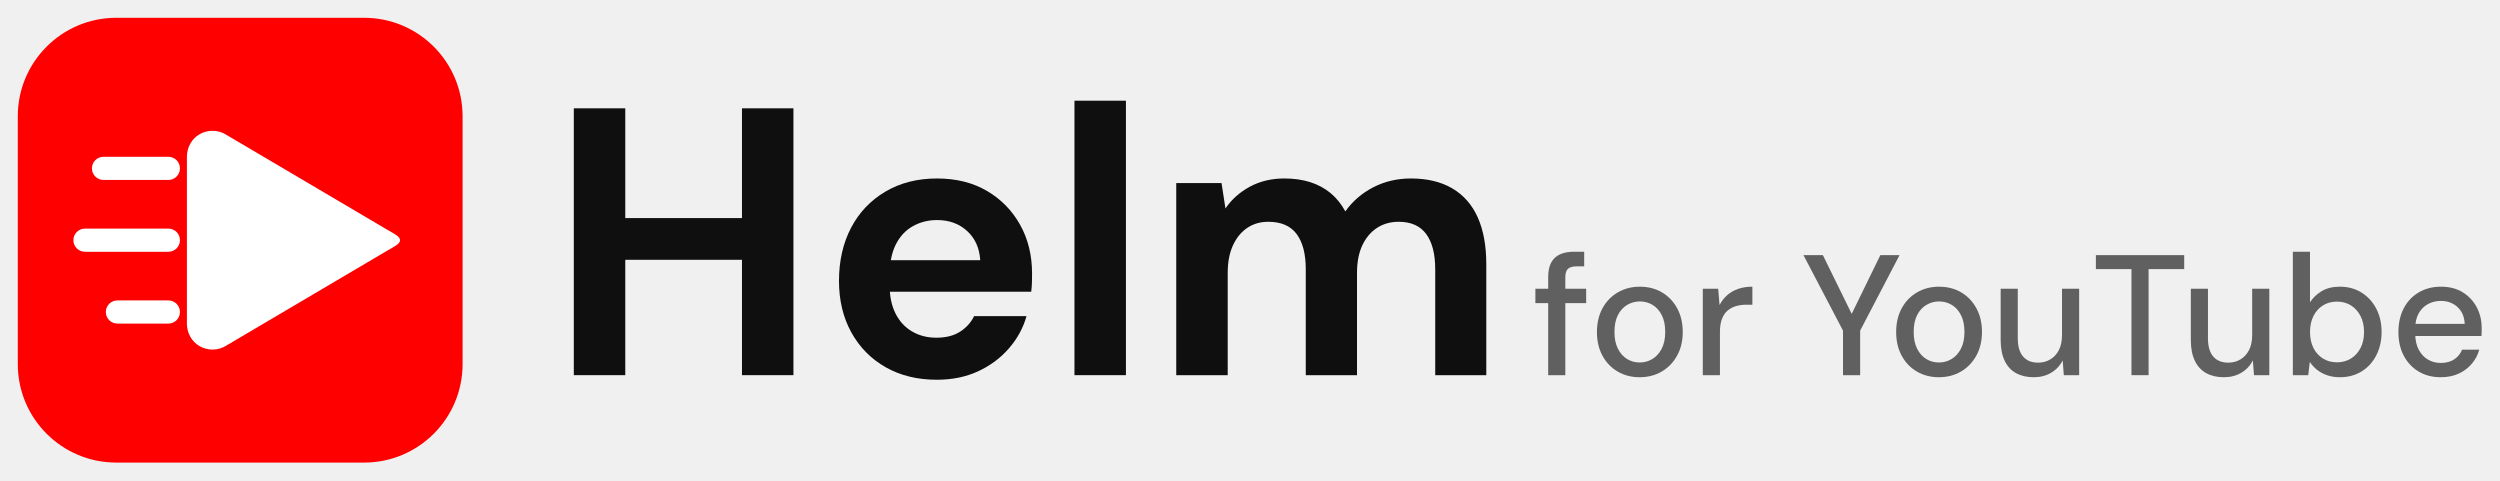
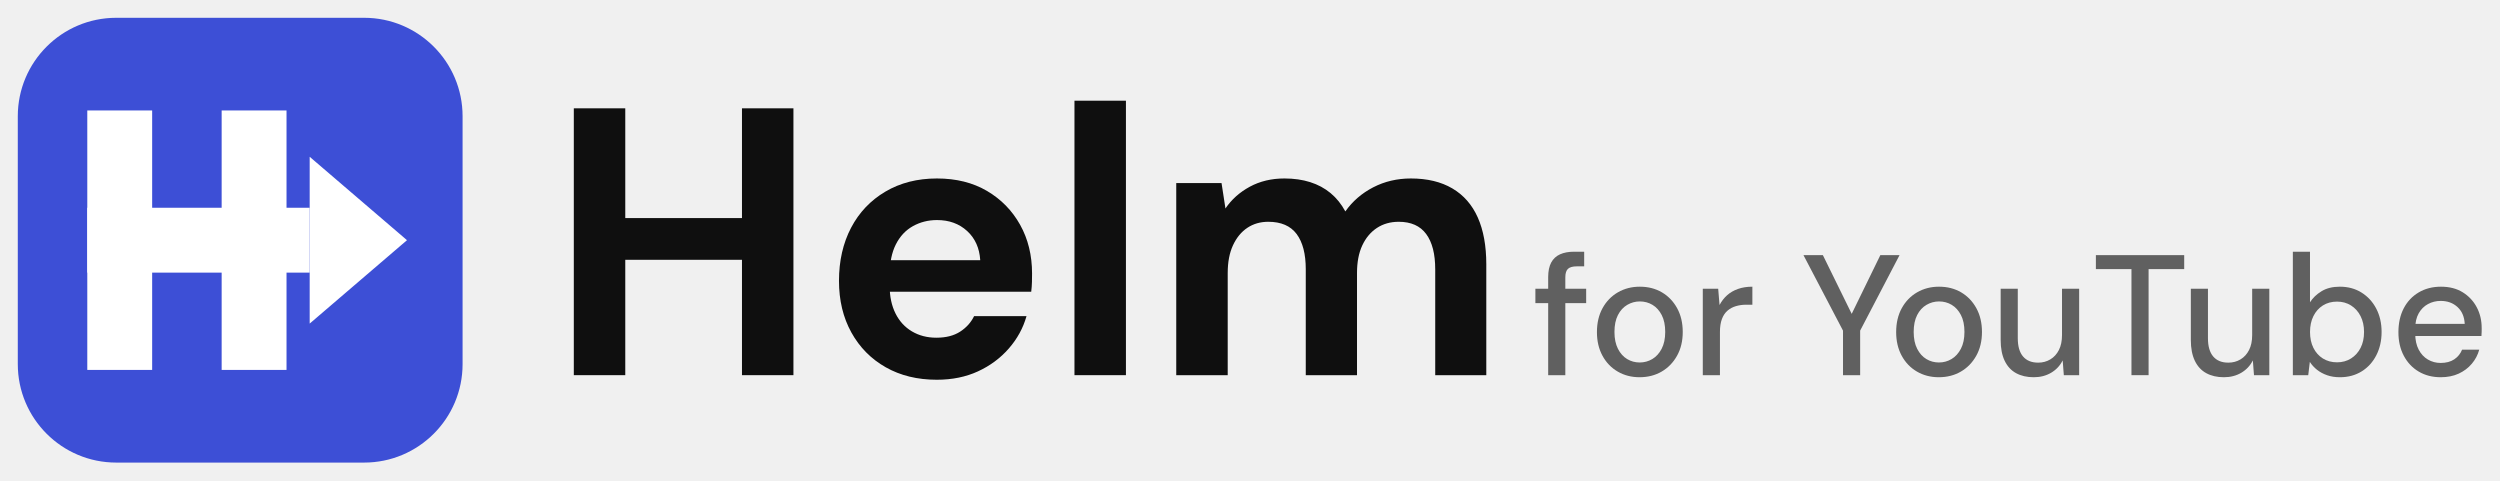
<svg xmlns="http://www.w3.org/2000/svg" width="1124.058" height="216" viewBox="0 0 1124.058 216">
  <g transform="translate(8 8) scale(0.2604) translate(-128 -128)">
-     <rect x="128" y="128" width="768" height="768" rx="170" fill="#FF0000" />
+     <rect x="128" y="128" width="768" height="768" rx="170" fill="#3D4FD6" />
    <g fill="#FFFFFF">
-       <rect x="256" y="368" width="152" height="40" rx="20" />
-       <rect x="224" y="492" width="184" height="40" rx="20" />
-       <rect x="280" y="616" width="128" height="40" rx="20" />
-       <path d="M 488 330 C 474 321, 456 321, 442 329 C 428 337, 420 352, 420 368 L 420 656 C 420 672, 428 687, 442 695 C 456 703, 474 703, 488 694 L 766 530 C 780 522, 788 518, 788 512 C 788 506, 780 502, 766 494 Z" />
+       <rect x="248" y="288" width="112" height="448" />
+       <rect x="480" y="288" width="112" height="448" />
+       <rect x="248" y="456" width="384" height="112" />
+       <path d="M 632 368 L 800 512 L 632 656 Z" />
    </g>
  </g>
  <g fill="#0F0F0F" transform="translate(246.1477 168.6857) scale(0.1714 -0.1714)">
    <path d="M510.276 0V700H645.274V0ZM69.138 0V700H204.136V0ZM185.791 302.656V412.103H533.035V302.656Z" transform="translate(0 0)" />
    <path d="M307.413 -12Q231.137 -12 173.413 20.707Q115.689 53.414 83.224 112.035Q50.759 170.655 50.759 247.311Q50.759 326.138 82.431 386.604Q114.103 447.069 172.534 481.535Q230.965 516 307.655 516Q383.413 516 439.016 483.293Q494.62 450.586 525.93 394.448Q557.24 338.311 557.24 266.69Q557.24 256.69 556.947 244.518Q556.654 232.345 555.068 218.932H147.171V301.517H421.311Q418.311 349.415 386.949 378.156Q355.586 406.898 307.999 406.898Q273.206 406.898 244.619 390.915Q216.033 374.932 199.895 343.001Q183.756 311.07 183.756 262.69V233.518Q183.756 192.62 198.929 162.051Q214.102 131.481 242.102 114.878Q270.103 98.274 306.241 98.274Q344 98.274 368.535 114.154Q393.07 130.033 405.139 154.793H542.654Q529.481 108.034 496.257 69.983Q463.033 31.931 415.309 9.965Q367.585 -12 307.413 -12Z" transform="translate(714 0)" />
    <path d="M66.483 0V720H201.481V0Z" transform="translate(1316 0)" />
    <path d="M66.483 0V504H185.274L195.55 437.276Q219.55 472.759 259.464 494.379Q299.377 516 350.308 516Q387.55 516 417.877 506.379Q448.205 496.759 471.326 477.603Q494.447 458.448 510.033 429.551Q538.377 469.689 583.291 492.845Q628.205 516 681.964 516Q746.412 516 790.791 489.862Q835.17 463.724 857.498 413.587Q879.825 363.449 879.825 290.449V0H745.828V277.932Q745.828 338.105 722.155 370.243Q698.482 402.381 650.103 402.381Q617.551 402.381 592.999 386.277Q568.447 370.174 554.55 340.553Q540.653 310.932 540.653 268V0H406.241V277.932Q406.241 338.105 382.276 370.243Q358.31 402.381 307.758 402.381Q276.792 402.381 253.033 386.571Q229.274 370.76 215.377 340.846Q201.481 310.932 201.481 268V0Z" transform="translate(1583 0)" />
  </g>
  <g fill="#606060" transform="translate(688.7548 168.6857) scale(0.0771 -0.0771)">
    <path d="M95.242 0V571.702Q95.242 624.299 112.897 656.914Q130.552 689.529 164.35 704.764Q198.149 720 246.356 720H305.195V634.575H261.747Q226.586 634.575 210.913 620.311Q195.241 606.047 195.241 570.437V0ZM20.632 419.943V504H316.724V419.943Z" transform="translate(0 0)" />
    <path d="M297.942 -12Q227.391 -12 170.839 20.868Q114.287 53.736 81.919 113.236Q49.552 172.736 49.552 251Q49.552 331.264 82.328 390.856Q115.103 450.448 171.971 483.224Q228.839 516 299.391 516Q372.126 516 428.178 483.224Q484.23 450.448 517.097 390.856Q549.965 331.264 549.965 252Q549.965 172.736 516.689 113.236Q483.414 53.736 426.954 20.868Q370.494 -12 297.942 -12ZM298.758 73.976Q338.632 73.976 372.322 93.913Q406.012 113.85 426.897 153.724Q447.782 193.597 447.782 252Q447.782 311.219 427.305 350.684Q406.828 390.15 373.546 410.087Q340.264 430.024 299.575 430.024Q260.701 430.024 226.511 410.087Q192.321 390.15 172.028 350.684Q151.735 311.219 151.735 252Q151.735 193.597 172.12 153.724Q192.505 113.85 225.787 93.913Q259.069 73.976 298.758 73.976Z" transform="translate(330 0)" />
    <path d="M68.897 0V504H158.689L166.528 409.103Q184.264 442.552 210.856 466.276Q237.448 490 274.488 503.0Q311.528 516 358.057 516V410.897H322.092Q290.827 410.897 262.931 402.857Q235.034 394.817 213.729 376.828Q192.425 358.84 180.66 327.995Q168.896 297.15 168.896 251.541V0Z" transform="translate(928 0)" />
    <path d="M248.552 0V259.747L17.977 700H131.183L312.195 331.298H286.459L466.287 700H578.309L348.551 259.747V0Z" transform="translate(1566 0)" />
    <path d="M297.942 -12Q227.391 -12 170.839 20.868Q114.287 53.736 81.919 113.236Q49.552 172.736 49.552 251Q49.552 331.264 82.328 390.856Q115.103 450.448 171.971 483.224Q228.839 516 299.391 516Q372.126 516 428.178 483.224Q484.23 450.448 517.097 390.856Q549.965 331.264 549.965 252Q549.965 172.736 516.689 113.236Q483.414 53.736 426.954 20.868Q370.494 -12 297.942 -12ZM298.758 73.976Q338.632 73.976 372.322 93.913Q406.012 113.85 426.897 153.724Q447.782 193.597 447.782 252Q447.782 311.219 427.305 350.684Q406.828 390.15 373.546 410.087Q340.264 430.024 299.575 430.024Q260.701 430.024 226.511 410.087Q192.321 390.15 172.028 350.684Q151.735 311.219 151.735 252Q151.735 193.597 172.12 153.724Q192.505 113.85 225.787 93.913Q259.069 73.976 298.758 73.976Z" transform="translate(2075 0)" />
    <path d="M253.552 -12Q194.448 -12 150.948 11.736Q107.448 35.471 84.224 84.115Q61 132.758 61 204.758V504H160.815V215.23Q160.815 145.011 191.425 109.034Q222.034 73.057 279.643 73.057Q319.069 73.057 350.77 92.086Q382.471 111.114 400.592 146.672Q418.713 182.23 418.713 234V504H518.712V0H429.287L422.632 86.161Q399.816 40.448 355.552 14.224Q311.287 -12 253.552 -12Z" transform="translate(2673 0)" />
    <path d="M236.793 0V618.495H29.264V700H544.321V618.495H336.609V0Z" transform="translate(3260 0)" />
    <path d="M253.552 -12Q194.448 -12 150.948 11.736Q107.448 35.471 84.224 84.115Q61 132.758 61 204.758V504H160.815V215.23Q160.815 145.011 191.425 109.034Q222.034 73.057 279.643 73.057Q319.069 73.057 350.77 92.086Q382.471 111.114 400.592 146.672Q418.713 182.23 418.713 234V504H518.712V0H429.287L422.632 86.161Q399.816 40.448 355.552 14.224Q311.287 -12 253.552 -12Z" transform="translate(3782 0)" />
    <path d="M343.379 -12Q301.666 -12 268.361 -0.236Q235.057 11.529 209.976 31.333Q184.896 51.138 167.896 77.483L158.689 0H68.897V720H168.896V425.046Q192.896 462.942 236.149 489.471Q279.402 516 343.011 516Q414.908 516 469.816 481.5Q524.724 447 555.592 387.5Q586.459 328 586.459 252Q586.459 176.184 555.684 116.092Q524.908 56 470.092 22.0Q415.275 -12 343.379 -12ZM326.575 74.976Q372.448 74.976 408.058 97.321Q443.667 119.666 463.88 159.04Q484.092 198.414 484.092 251.816Q484.092 304.403 463.88 344.276Q443.667 384.15 408.058 406.587Q372.448 429.024 326.575 429.024Q279.701 429.024 244.092 406.587Q208.482 384.15 188.77 344.368Q169.057 304.586 169.057 252Q169.057 198.597 188.77 159.132Q208.482 119.666 244.092 97.321Q279.701 74.976 326.575 74.976Z" transform="translate(4369 0)" />
    <path d="M296.149 -12Q223.494 -12 167.983 20.908Q112.471 53.816 81.011 113.04Q49.552 172.264 49.552 250.529Q49.552 330.161 80.419 389.621Q111.287 449.081 167.707 482.54Q224.126 516 297.597 516Q372.149 516 424.936 483.092Q477.724 450.184 506.419 395.856Q535.114 341.529 535.114 275.138Q535.114 265.138 535.022 253.77Q534.931 242.403 533.747 228.586H123.034V299.103H436.196Q433.196 361.483 394.19 397.265Q355.184 433.047 296.333 433.047Q255.908 433.047 221.89 414.65Q187.873 396.253 167.712 360.5Q147.551 324.747 147.551 271.138V242.77Q147.551 187.391 167.752 148.977Q187.953 110.563 221.787 90.942Q255.62 71.321 295.781 71.321Q344 71.321 375.374 92.431Q406.747 113.54 420.828 148.758H520.931Q508.563 103.207 477.551 66.563Q446.54 29.919 401.028 8.96Q355.517 -12 296.149 -12Z" transform="translate(5004 0)" />
  </g>
</svg>
